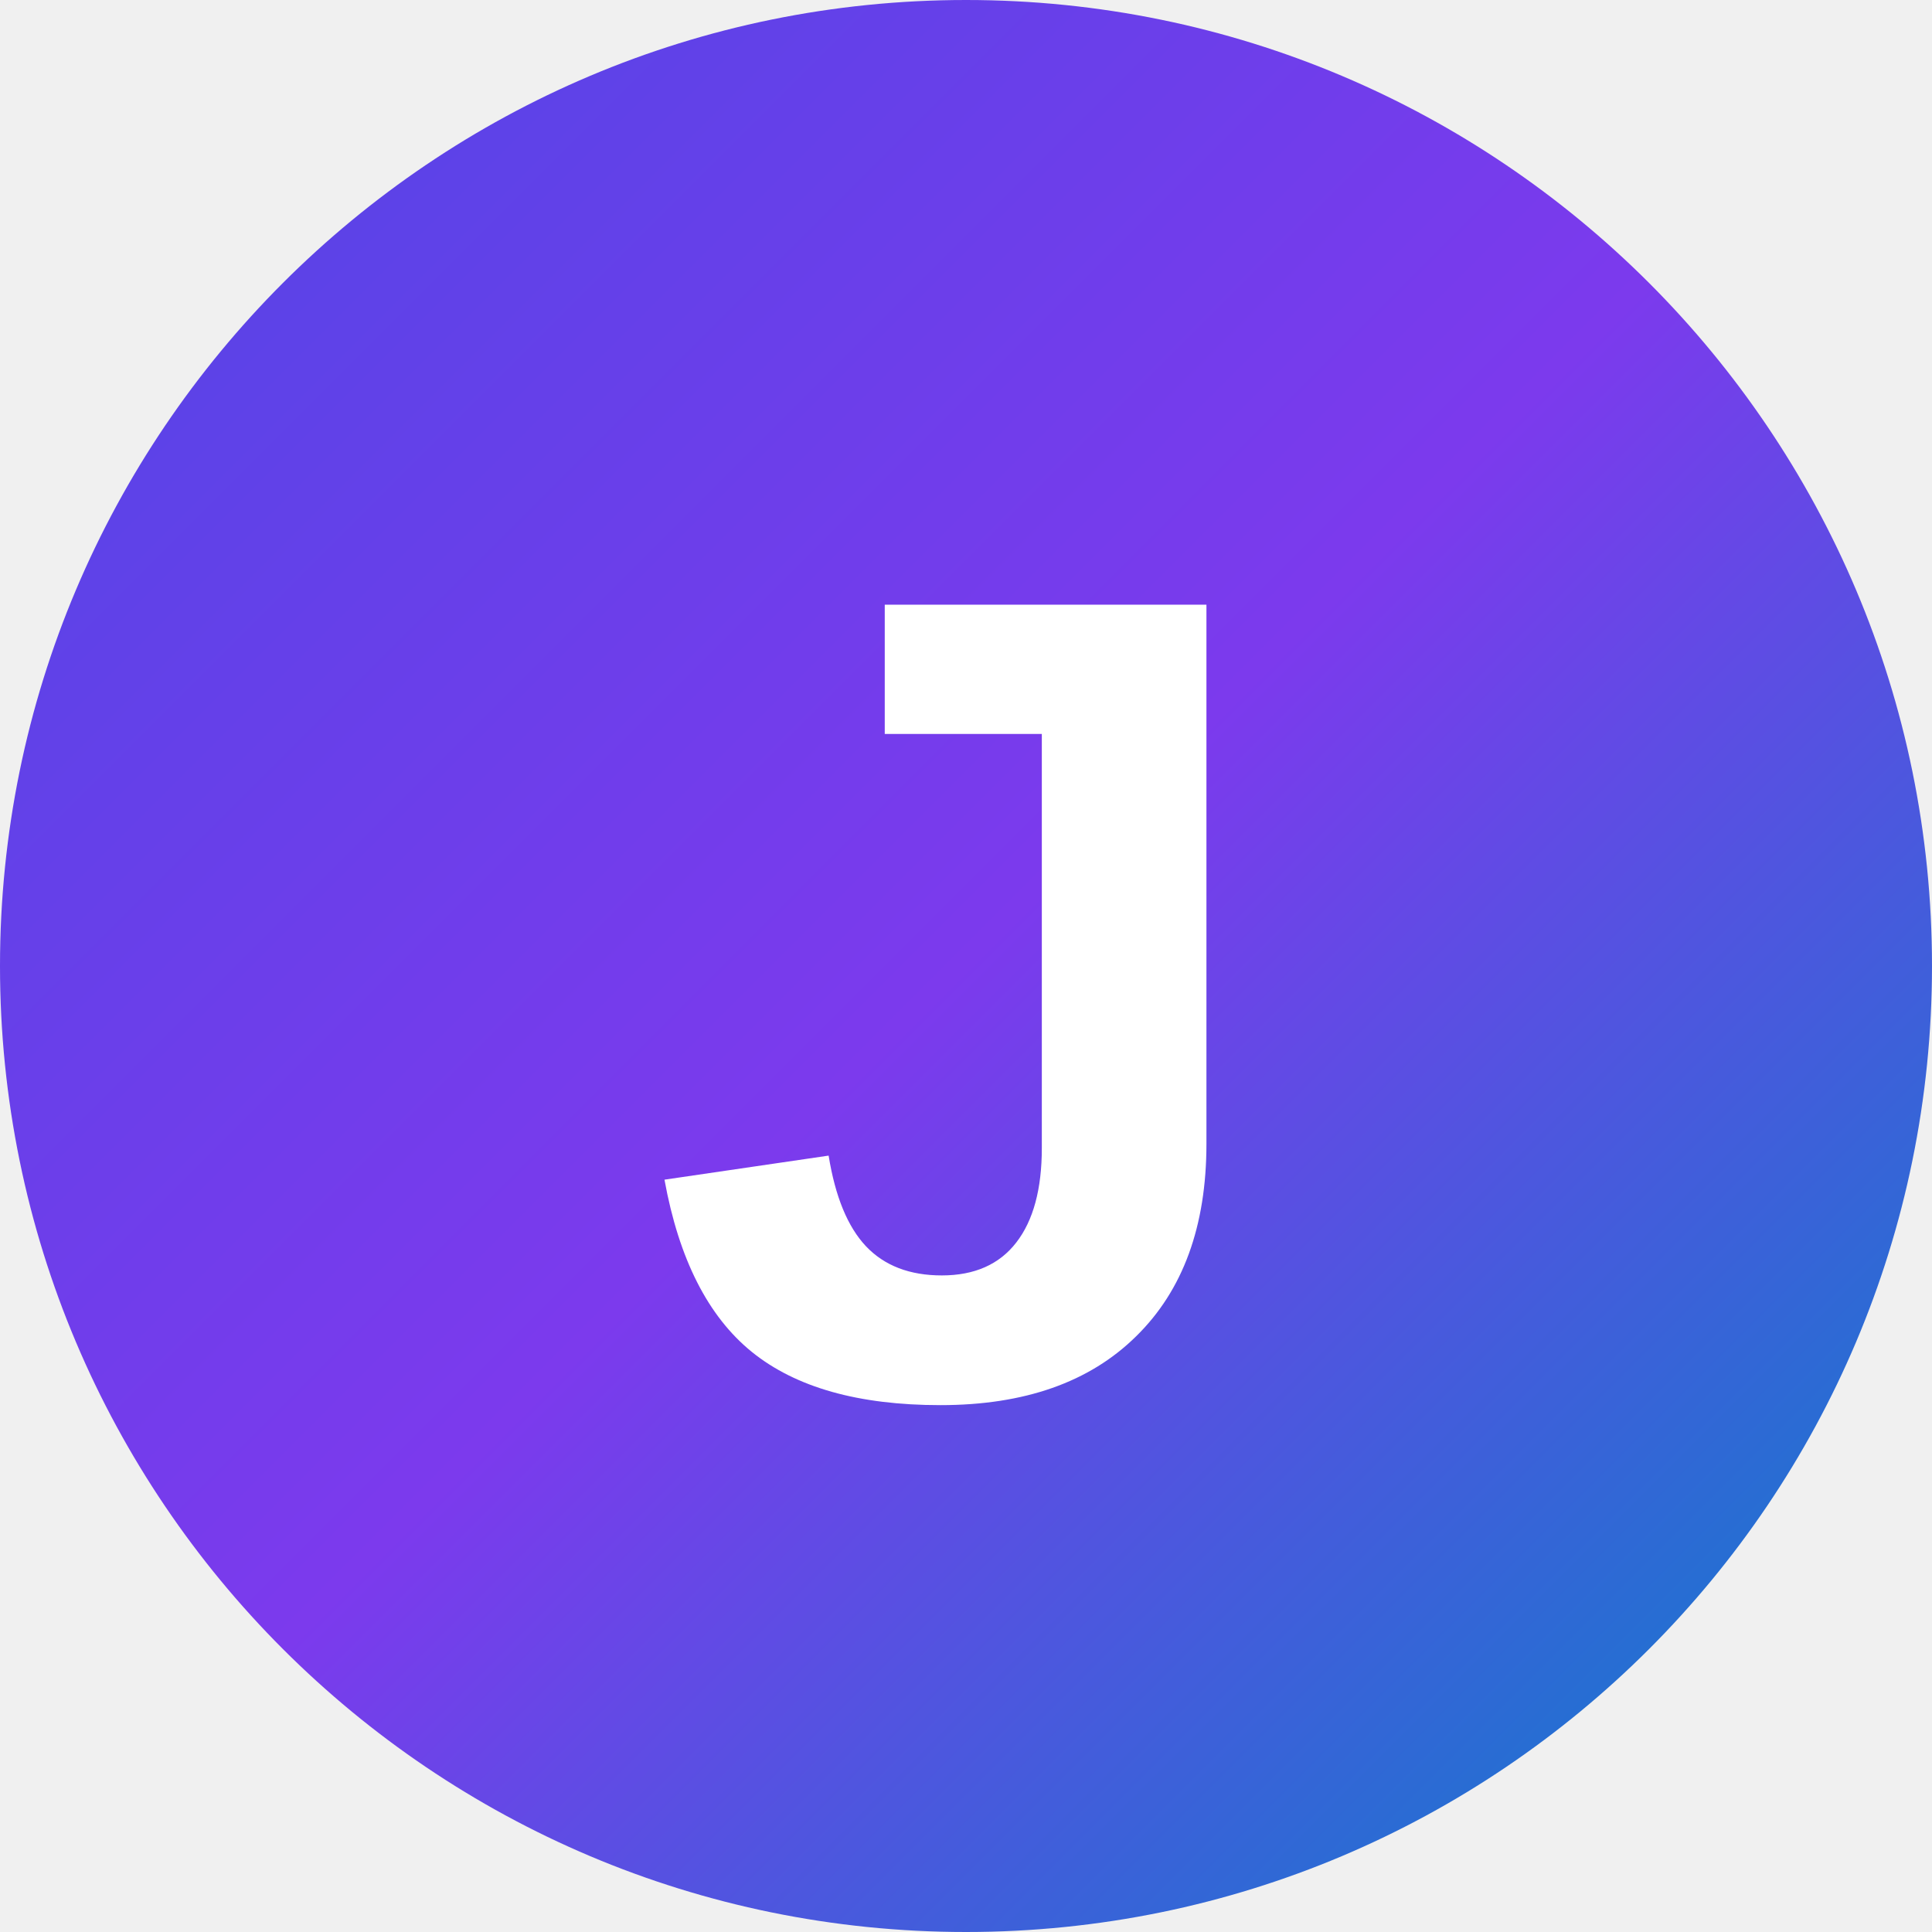
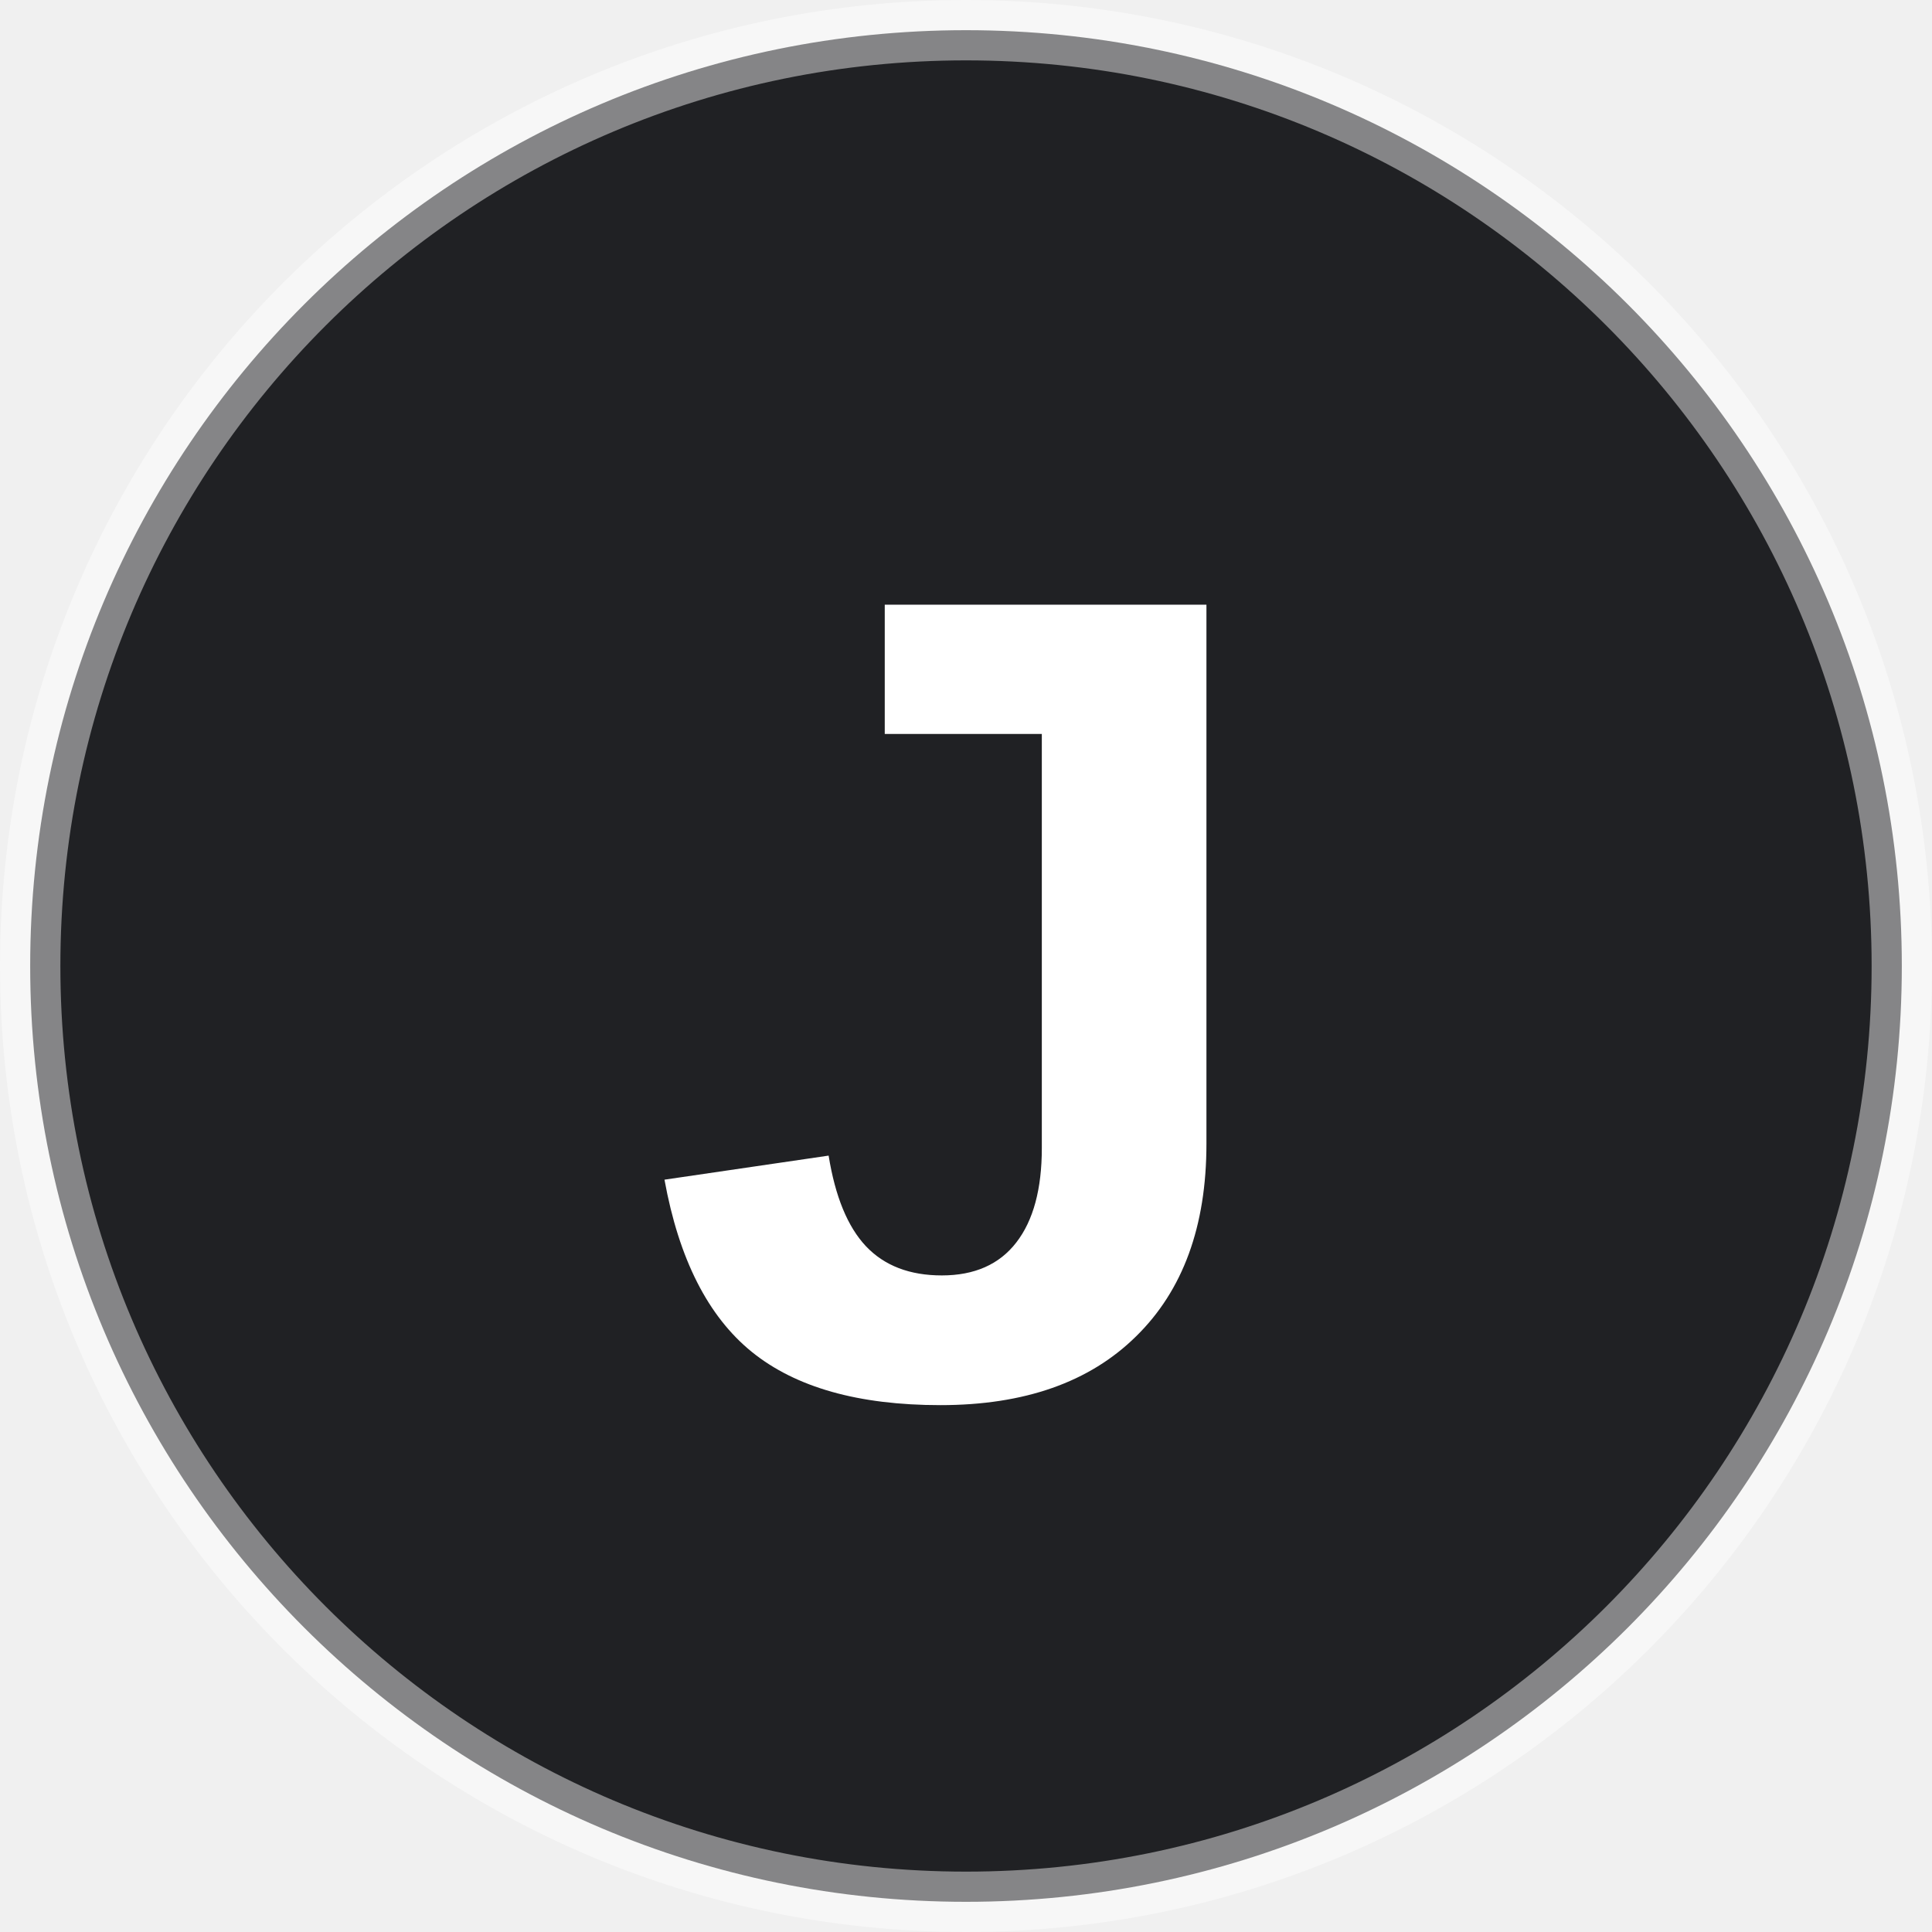
<svg xmlns="http://www.w3.org/2000/svg" viewBox="0 0 64 64">
-   <defs>
-     <linearGradient id="g" x1="0" y1="0" x2="1" y2="1">
-       <stop offset="0" stop-color="#4f46e5" />
-       <stop offset="0.5" stop-color="#7c3aed" />
-       <stop offset="1" stop-color="#0284c7" />
-     </linearGradient>
-   </defs>
-   <circle cx="32" cy="32" r="32" fill="url(#g)" />
+   <circle cx="32" cy="32" r="31" fill="#202124" stroke="#ffffff" stroke-opacity="0.45" stroke-width="2" />
  <text x="32" y="33" text-anchor="middle" dominant-baseline="central" font-family="Pretendard, -apple-system, 'Helvetica Neue', Arial, sans-serif" font-size="38" font-weight="800" fill="#fff">J</text>
</svg>
